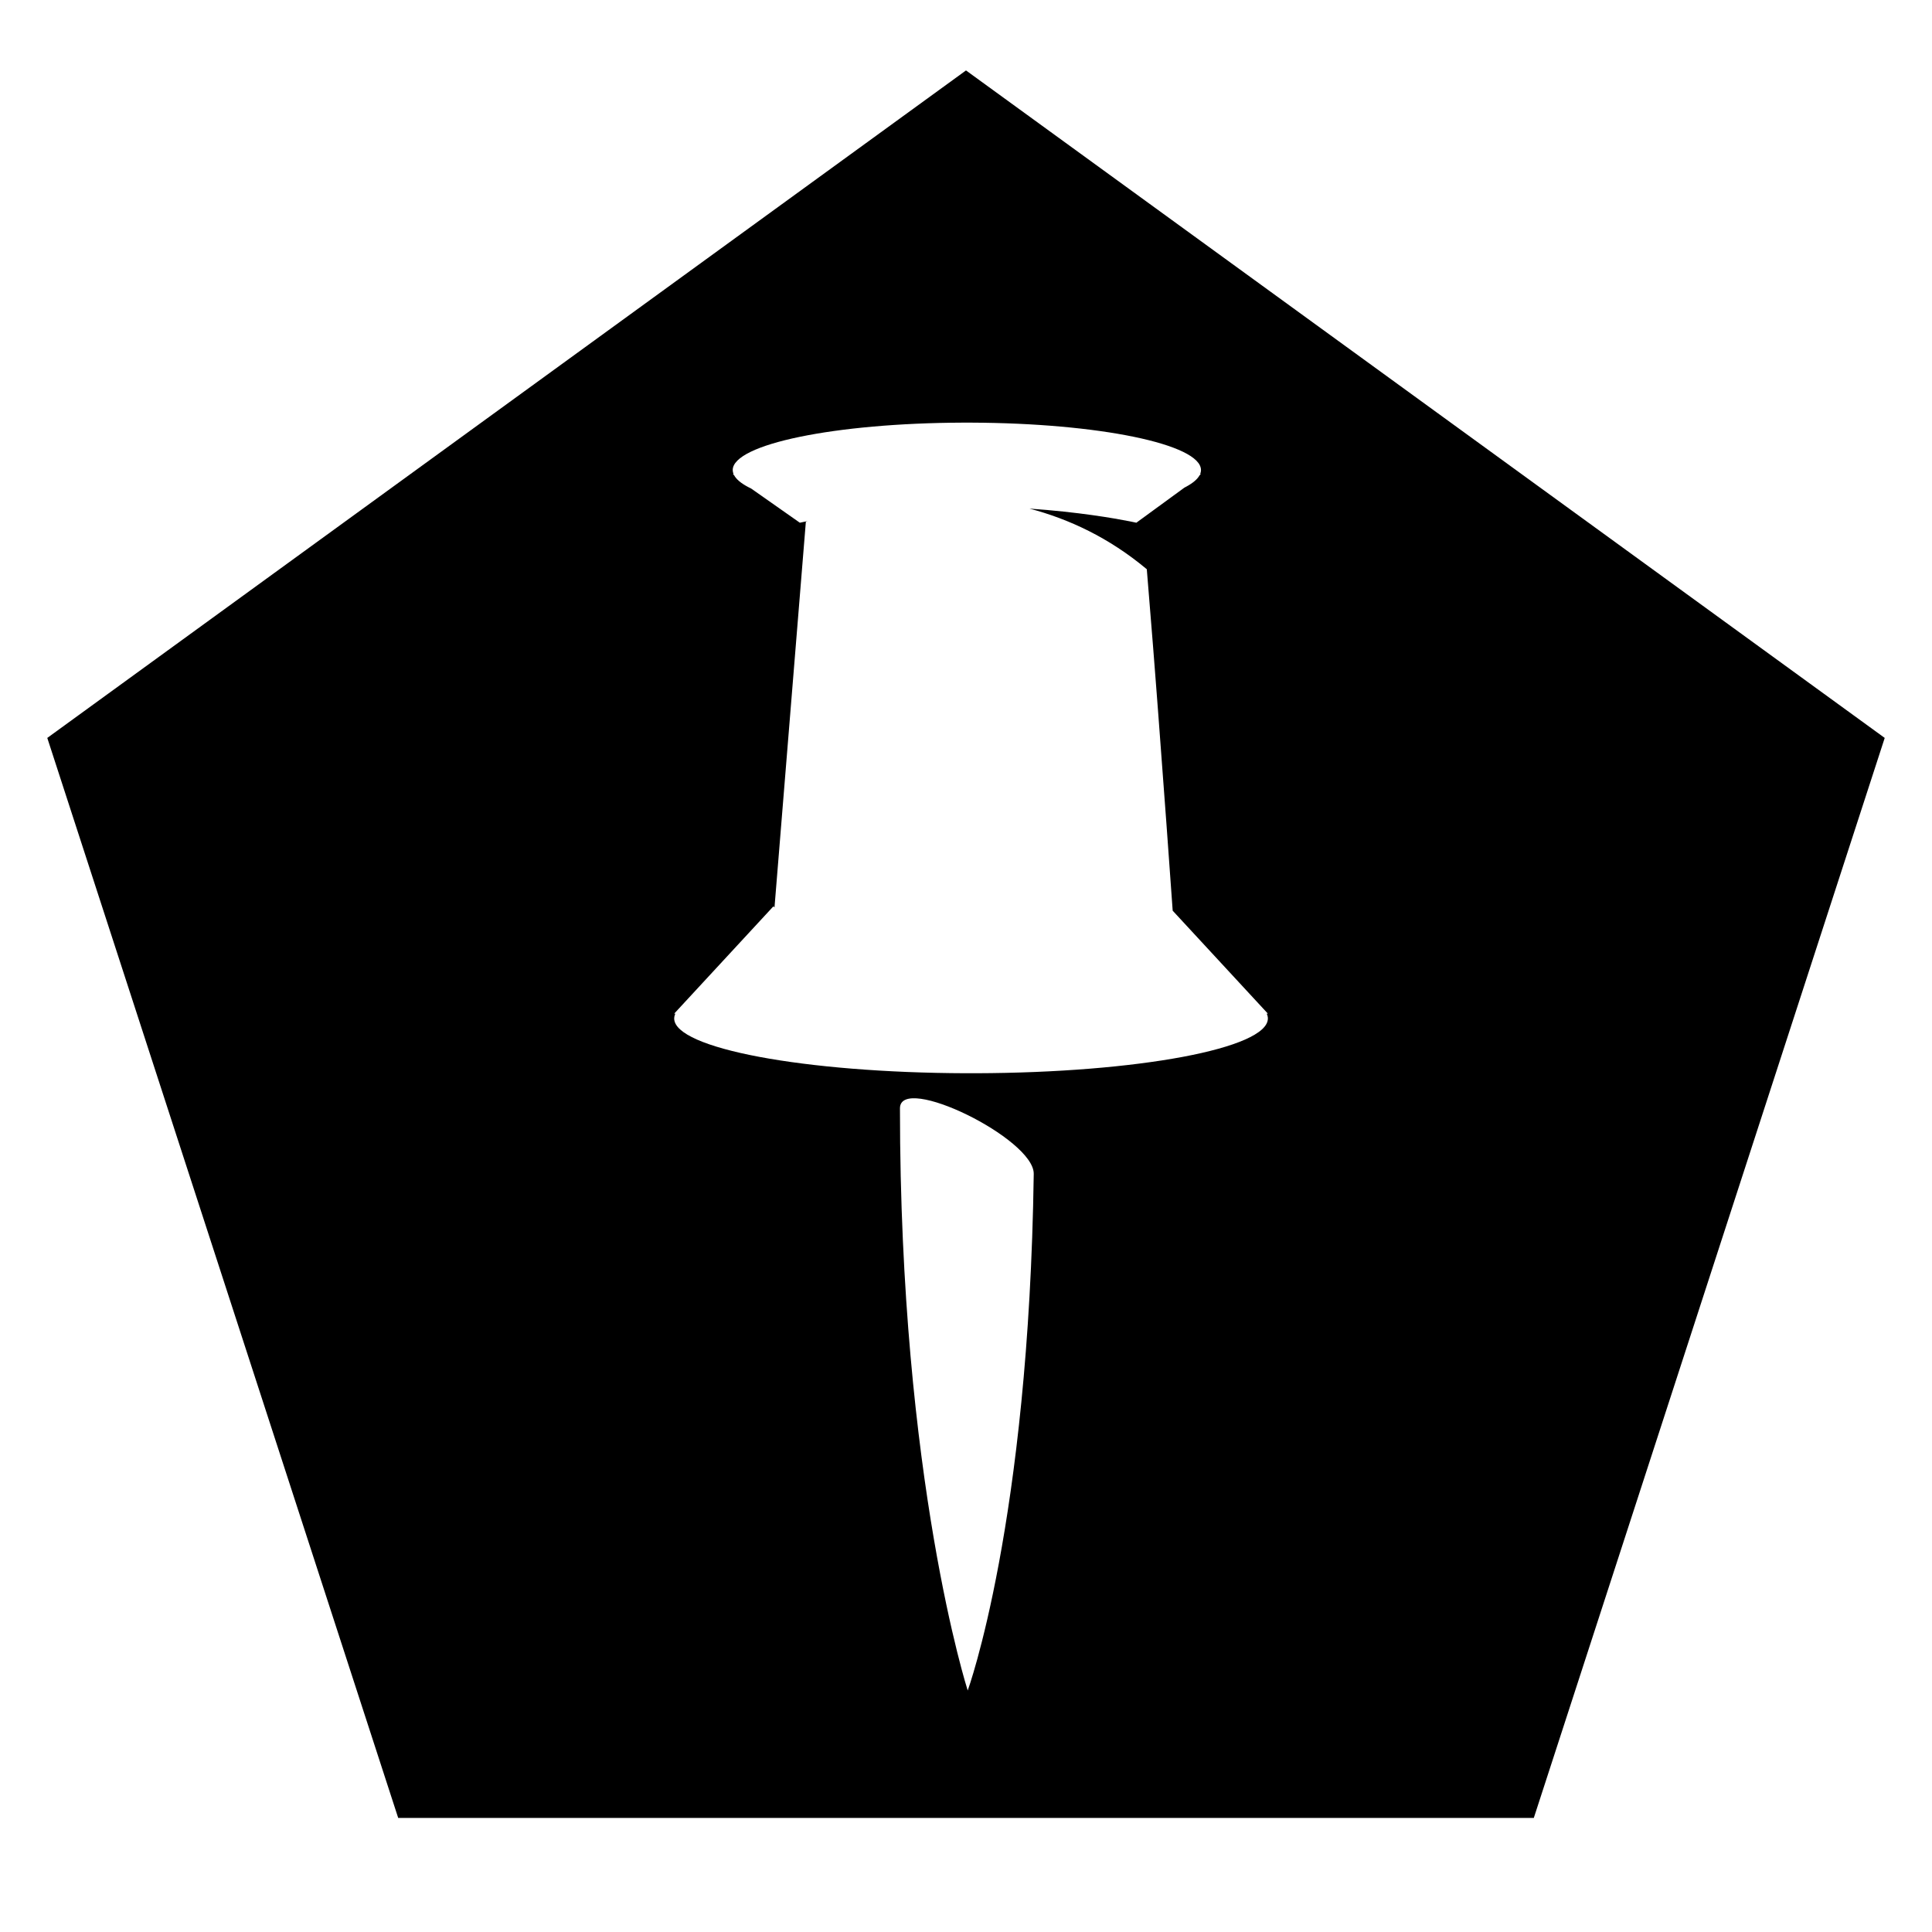
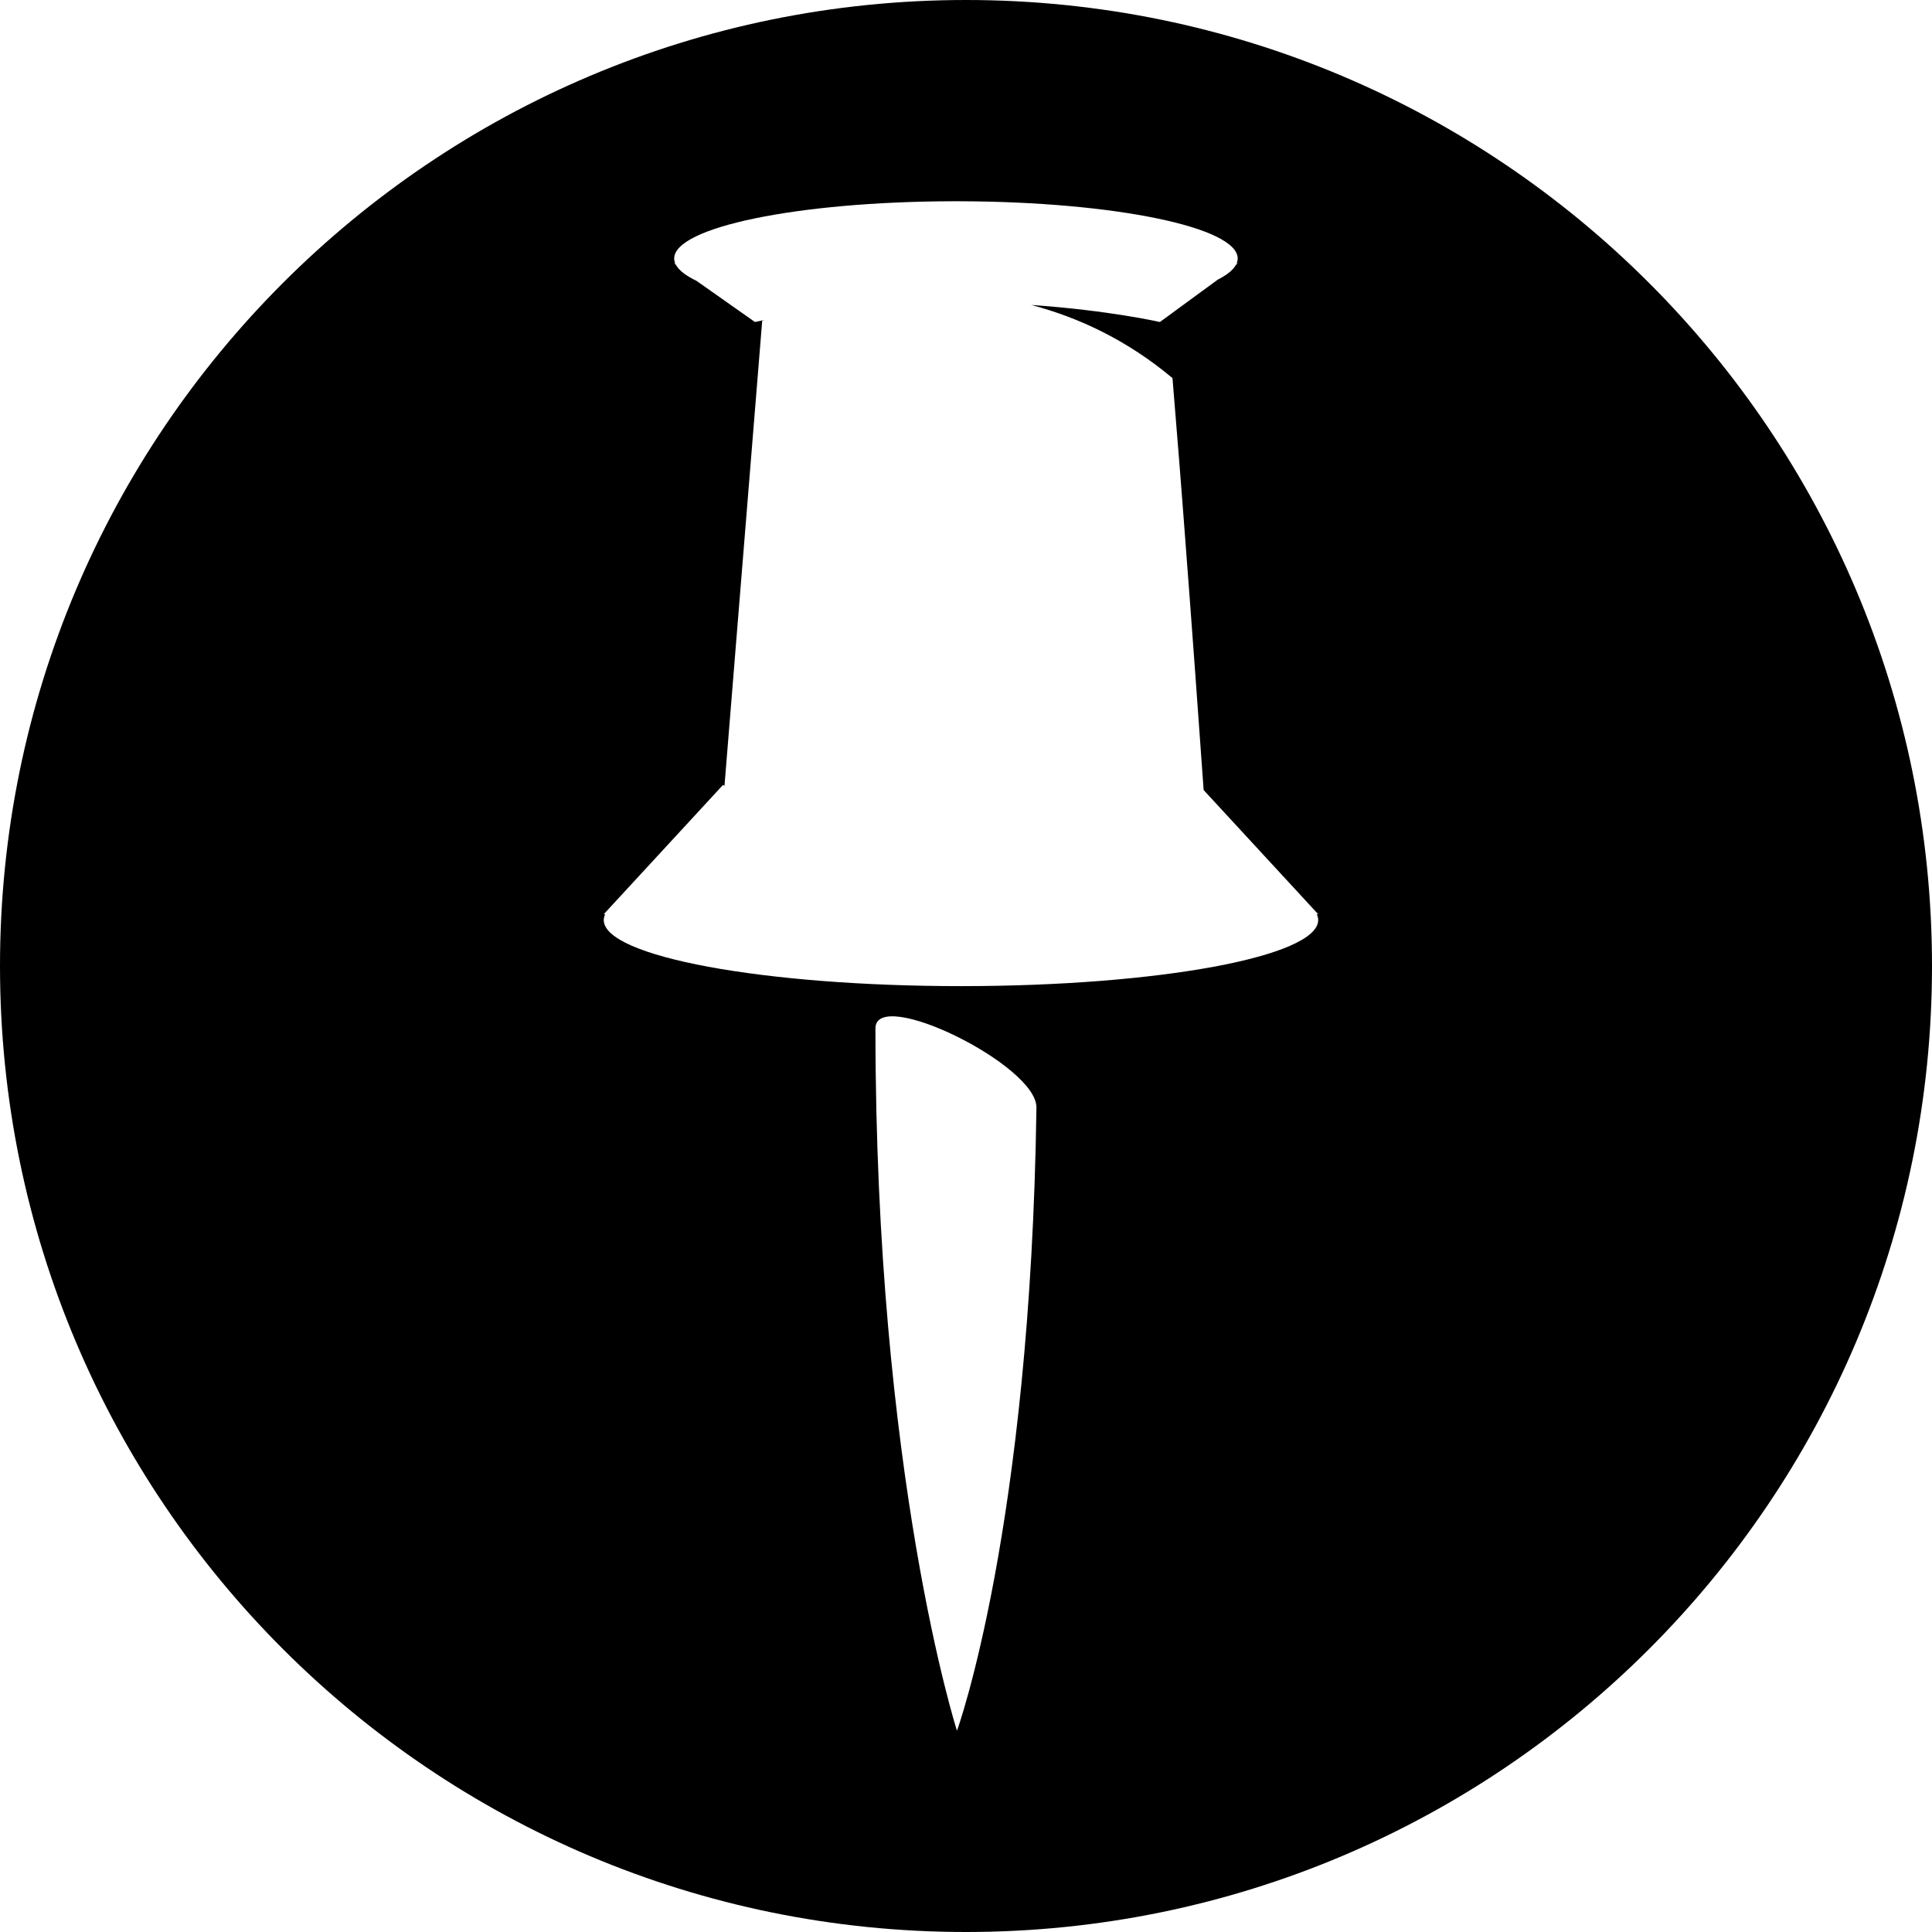
<svg xmlns="http://www.w3.org/2000/svg" width="192px" height="192px" viewBox="0 0 192 192" version="1.1">
  <g id="favicon-transparent-192-safari" stroke="none" stroke-width="1" fill="none" fill-rule="evenodd">
-     <path d="M96,7 L187.301,73.334 L152.427,180.666 L39.573,180.666 L4.699,73.334 L96,7 Z M89.437,110.145 C89.437,147.081 96.17,168 96.17,168 C96.17,168 102.247,151.375 102.732,116.661 C102.781,113.165 89.437,106.649 89.437,110.145 Z M96.532,42.001 L95.637,42.001 C82.993,42.049 72.817,44.141 72.817,46.714 C72.817,46.85 72.847,46.985 72.903,47.118 L72.903,47.118 L72.817,47.118 L72.953,47.223 L73.028,47.35 C73.308,47.771 73.861,48.174 74.651,48.552 L74.651,48.552 L79.487,51.947 C79.543,51.934 79.808,51.874 80.265,51.784 C80.146,51.829 80.085,51.854 80.085,51.854 L80.085,51.854 L76.972,90.139 C76.972,90.139 76.981,90.152 77,90.176 C76.898,90.114 76.852,90.079 76.852,90.079 L76.852,90.079 L67,100.734 L67.116,100.734 L67.066,100.853 C67.023,100.973 67,101.094 67,101.215 C67,104.191 79.945,106.609 96.012,106.657 L96.012,106.657 L96.988,106.657 C113.055,106.609 126,104.191 126,101.215 C126,101.053 125.959,100.893 125.884,100.734 L125.884,100.734 L126,100.734 L116.54,90.503 C116.222,86.014 115.698,78.726 115.114,71.045 L115.114,71.045 L115.034,69.999 L115.034,69.999 L114.954,68.95 L114.873,67.898 L114.669,65.268 L114.587,64.219 C114.381,61.602 114.173,59.02 113.968,56.57 C110.213,53.429 106.205,51.569 102.309,50.545 C107.182,50.88 110.787,51.517 112.233,51.802 L112.233,51.802 L112.442,51.844 C112.762,51.909 112.929,51.947 112.929,51.947 L112.929,51.947 L117.705,48.46 L117.926,48.343 C118.566,47.99 119.004,47.618 119.212,47.232 L119.212,47.232 L119.352,47.118 L119.266,47.118 L119.313,46.984 C119.339,46.895 119.352,46.805 119.352,46.714 C119.352,44.141 109.176,42.049 96.532,42.001 L96.532,42.001 Z" id="Combined-Shape" fill="#000000" />
+     <path d="M96,0 C149.019,-9.73949402e-15 192,42.981 192,96 C192,149.019 149.019,192 96,192 C42.981,192 6.49299601e-15,149.019 0,96 C-6.49299601e-15,42.981 42.981,9.73949402e-15 96,0 Z M87,102.207 C87,146.764 95.103,172 95.103,172 C95.103,172 102.415,151.945 103,110.067 C103.059,105.85 87,97.99 87,102.207 Z M95.477,20.001 L94.523,20.001 C79.279,20.053 67,22.579 67,25.687 C67,25.851 67.036,26.013 67.103,26.174 L67.103,26.174 L67,26.174 L67.163,26.301 L67.239,26.431 C67.571,26.947 68.242,27.441 69.208,27.904 L69.208,27.904 L75.027,32 L75.059,31.993 C75.154,31.971 75.462,31.902 75.961,31.803 C75.819,31.858 75.746,31.888 75.746,31.888 L75.746,31.888 L72,78.073 C72,78.073 72.011,78.089 72.034,78.118 C71.911,78.042 71.856,78 71.856,78 L71.856,78 L60,90.854 L60.14,90.854 L60.08,90.998 C60.028,91.142 60,91.287 60,91.434 C60,95.06 75.894,98 95.5,98 C115.106,98 131,95.06 131,91.434 C131,91.239 130.951,91.045 130.86,90.854 L130.86,90.854 L131,90.854 L119.616,78.513 C119.188,72.466 118.452,62.207 117.651,51.778 L117.542,50.355 C117.523,50.118 117.505,49.881 117.487,49.644 L117.376,48.222 C117.339,47.749 117.302,47.276 117.265,46.804 L117.265,46.804 L117.166,45.543 C116.951,42.819 116.734,40.138 116.521,37.576 C112.001,33.787 107.177,31.543 102.488,30.308 C110.2,30.839 115.271,32 115.271,32 L115.271,32 L121.017,27.792 L121.24,27.675 C122.034,27.243 122.576,26.786 122.831,26.311 L122.831,26.311 L123,26.174 L122.897,26.174 L122.941,26.053 C122.98,25.932 123,25.81 123,25.687 C123,22.579 110.721,20.053 95.477,20.001 L95.477,20.001 Z" id="Combined-Shape" fill="#000000" />
  </g>
</svg>
